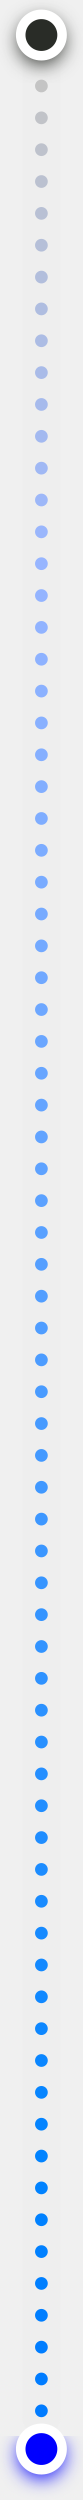
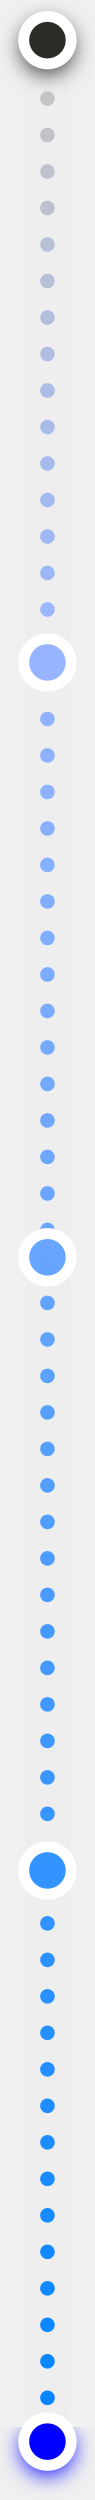
- <svg xmlns="http://www.w3.org/2000/svg" width="26" height="785" viewBox="0 0 26 785" fill="none">
-   <rect x="7" y="5" width="12" height="760" rx="6" fill="#EEEEEE" />
+ <svg xmlns="http://www.w3.org/2000/svg" width="26" height="685" viewBox="0 0 26 685" fill="none">
+   <rect x="7" y="5" width="12" height="660" rx="6" fill="#EEEEEE" />
  <g filter="url(#filter0_f_115_1118)">
    <rect x="6" y="6" width="14" height="14" rx="7" fill="#292C27" />
  </g>
  <rect x="6.5" y="4.5" width="13" height="13" rx="6.5" fill="#292C27" stroke="white" stroke-width="3" />
  <rect x="11" y="25" width="4" height="4" rx="2" fill="#C4C4C4" />
  <rect x="11" y="35" width="4" height="4" rx="2" fill="#C1C3C8" />
  <rect x="11" y="45" width="4" height="4" rx="2" fill="#BEC2CC" />
  <rect x="11" y="55" width="4" height="4" rx="2" fill="#BBC1D0" />
  <rect x="11" y="65" width="4" height="4" rx="2" fill="#B8C0D4" />
  <rect x="11" y="75" width="4" height="4" rx="2" fill="#B5BFD8" />
  <rect x="11" y="85" width="4" height="4" rx="2" fill="#B2BEDC" />
  <rect x="11" y="95" width="4" height="4" rx="2" fill="#AFBDE0" />
  <rect x="11" y="105" width="4" height="4" rx="2" fill="#ACBCE4" />
  <rect x="11" y="115" width="4" height="4" rx="2" fill="#A9BBE8" />
  <rect x="11" y="125" width="4" height="4" rx="2" fill="#A6BAEC" />
  <rect x="11" y="135" width="4" height="4" rx="2" fill="#A3B9F0" />
  <rect x="11" y="145" width="4" height="4" rx="2" fill="#A0B8F4" />
  <rect x="11" y="155" width="4" height="4" rx="2" fill="#9DB7F8" />
  <rect x="11" y="165" width="4" height="4" rx="2" fill="#9AB6FC" />
-   <rect x="11" y="175" width="4" height="4" rx="2" fill="#97B5FF" />
-   <rect x="11" y="185" width="4" height="4" rx="2" fill="#94B4FF" />
+   <rect x="6.5" y="175" width="13" height="13" rx="6.5" stroke="white" stroke-width="3" fill="#97B5FF" />
  <rect x="11" y="195" width="4" height="4" rx="2" fill="#91B3FF" />
  <rect x="11" y="205" width="4" height="4" rx="2" fill="#8EB2FF" />
  <rect x="11" y="215" width="4" height="4" rx="2" fill="#8BB1FF" />
  <rect x="11" y="225" width="4" height="4" rx="2" fill="#88B0FF" />
  <rect x="11" y="235" width="4" height="4" rx="2" fill="#85AFFF" />
  <rect x="11" y="245" width="4" height="4" rx="2" fill="#82AEFF" />
  <rect x="11" y="255" width="4" height="4" rx="2" fill="#7FADFF" />
  <rect x="11" y="265" width="4" height="4" rx="2" fill="#7CACFF" />
  <rect x="11" y="275" width="4" height="4" rx="2" fill="#79ABFF" />
  <rect x="11" y="285" width="4" height="4" rx="2" fill="#76AAFF" />
  <rect x="11" y="295" width="4" height="4" rx="2" fill="#73A9FF" />
  <rect x="11" y="305" width="4" height="4" rx="2" fill="#70A8FF" />
  <rect x="11" y="315" width="4" height="4" rx="2" fill="#6DA7FF" />
  <rect x="11" y="325" width="4" height="4" rx="2" fill="#6AA6FF" />
-   <rect x="11" y="335" width="4" height="4" rx="2" fill="#67A5FF" />
+   <rect x="11" y="335" width="4" height="4" rx="2" fill="#6AA6FF" />
+   <rect x="6.5" y="338" width="13" height="13" rx="6.5" stroke="white" stroke-width="3" fill="#67A5FF" />
  <rect x="11" y="345" width="4" height="4" rx="2" fill="#64A4FF" />
  <rect x="11" y="355" width="4" height="4" rx="2" fill="#61A3FF" />
  <rect x="11" y="365" width="4" height="4" rx="2" fill="#5EA2FF" />
  <rect x="11" y="375" width="4" height="4" rx="2" fill="#5BA1FF" />
  <rect x="11" y="385" width="4" height="4" rx="2" fill="#58A0FF" />
  <rect x="11" y="395" width="4" height="4" rx="2" fill="#559FFF" />
  <rect x="11" y="405" width="4" height="4" rx="2" fill="#529EFF" />
  <rect x="11" y="415" width="4" height="4" rx="2" fill="#4F9DFF" />
  <rect x="11" y="425" width="4" height="4" rx="2" fill="#4C9CFF" />
  <rect x="11" y="435" width="4" height="4" rx="2" fill="#499BFF" />
  <rect x="11" y="445" width="4" height="4" rx="2" fill="#469AFF" />
  <rect x="11" y="455" width="4" height="4" rx="2" fill="#4399FF" />
  <rect x="11" y="465" width="4" height="4" rx="2" fill="#4098FF" />
  <rect x="11" y="475" width="4" height="4" rx="2" fill="#3D97FF" />
  <rect x="11" y="485" width="4" height="4" rx="2" fill="#3A96FF" />
  <rect x="11" y="495" width="4" height="4" rx="2" fill="#3795FF" />
-   <rect x="11" y="505" width="4" height="4" rx="2" fill="#3494FF" />
-   <rect x="11" y="515" width="4" height="4" rx="2" fill="#3193FF" />
+   <rect x="6.5" y="506" width="13" height="13" rx="6.5" stroke="white" stroke-width="3" fill="#3494FF" />
  <rect x="11" y="525" width="4" height="4" rx="2" fill="#2E92FF" />
  <rect x="11" y="535" width="4" height="4" rx="2" fill="#2B91FF" />
  <rect x="11" y="545" width="4" height="4" rx="2" fill="#2890FF" />
  <rect x="11" y="555" width="4" height="4" rx="2" fill="#258FFF" />
  <rect x="11" y="565" width="4" height="4" rx="2" fill="#228EFF" />
  <rect x="11" y="575" width="4" height="4" rx="2" fill="#1F8DFF" />
  <rect x="11" y="585" width="4" height="4" rx="2" fill="#1C8CFF" />
  <rect x="11" y="595" width="4" height="4" rx="2" fill="#198BFF" />
  <rect x="11" y="605" width="4" height="4" rx="2" fill="#168AFF" />
  <rect x="11" y="615" width="4" height="4" rx="2" fill="#1389FF" />
  <rect x="11" y="625" width="4" height="4" rx="2" fill="#1088FF" />
  <rect x="11" y="635" width="4" height="4" rx="2" fill="#0D87FF" />
  <rect x="11" y="645" width="4" height="4" rx="2" fill="#0A86FF" />
  <rect x="11" y="655" width="4" height="4" rx="2" fill="#0785FF" />
  <rect x="11" y="665" width="4" height="4" rx="2" fill="#0484FF" />
-   <rect x="11" y="675" width="4" height="4" rx="2" fill="#0183FF" />
-   <rect x="11" y="685" width="4" height="4" rx="2" fill="#0082FF" />
-   <rect x="11" y="695" width="4" height="4" rx="2" fill="#0081FF" />
-   <rect x="11" y="705" width="4" height="4" rx="2" fill="#0080FF" />
-   <rect x="11" y="715" width="4" height="4" rx="2" fill="#007FFF" />
-   <rect x="11" y="725" width="4" height="4" rx="2" fill="#007EFF" />
-   <rect x="11" y="735" width="4" height="4" rx="2" fill="#007DFF" />
-   <rect x="11" y="745" width="4" height="4" rx="2" fill="#007CFF" />
-   <rect x="11" y="755" width="4" height="4" rx="2" fill="#007BFF" />
-   <rect x="11" y="765" width="4" height="4" rx="2" fill="#007AFF" />
  <g filter="url(#filter1_f_115_1118)">
-     <rect x="6" y="764" width="14" height="14" rx="7" fill="#0000FF" />
+     <rect x="6" y="664" width="14" height="14" rx="7" fill="#0000FF" />
  </g>
-   <rect x="6.5" y="762.5" width="13" height="13" rx="6.5" fill="#0000FF" stroke="white" stroke-width="3" />
+   <rect x="6.5" y="662.5" width="13" height="13" rx="6.5" fill="#0000FF" stroke="white" stroke-width="3" />
  <defs>
    <filter id="filter0_f_115_1118" x="0" y="0" width="26" height="26" filterUnits="userSpaceOnUse" color-interpolation-filters="sRGB">
      <feFlood flood-opacity="0" result="BackgroundImageFix" />
      <feBlend mode="normal" in="SourceGraphic" in2="BackgroundImageFix" result="shape" />
      <feGaussianBlur stdDeviation="3" result="effect1_foregroundBlur_115_1118" />
    </filter>
-     <filter id="filter1_f_115_1118" x="0" y="765" width="26" height="26" filterUnits="userSpaceOnUse" color-interpolation-filters="sRGB">
+     <filter id="filter1_f_115_1118" x="0" y="665" width="26" height="26" filterUnits="userSpaceOnUse" color-interpolation-filters="sRGB">
      <feFlood flood-opacity="0" result="BackgroundImageFix" />
      <feBlend mode="normal" in="SourceGraphic" in2="BackgroundImageFix" result="shape" />
      <feGaussianBlur stdDeviation="3" result="effect1_foregroundBlur_115_1118" />
    </filter>
  </defs>
</svg>
